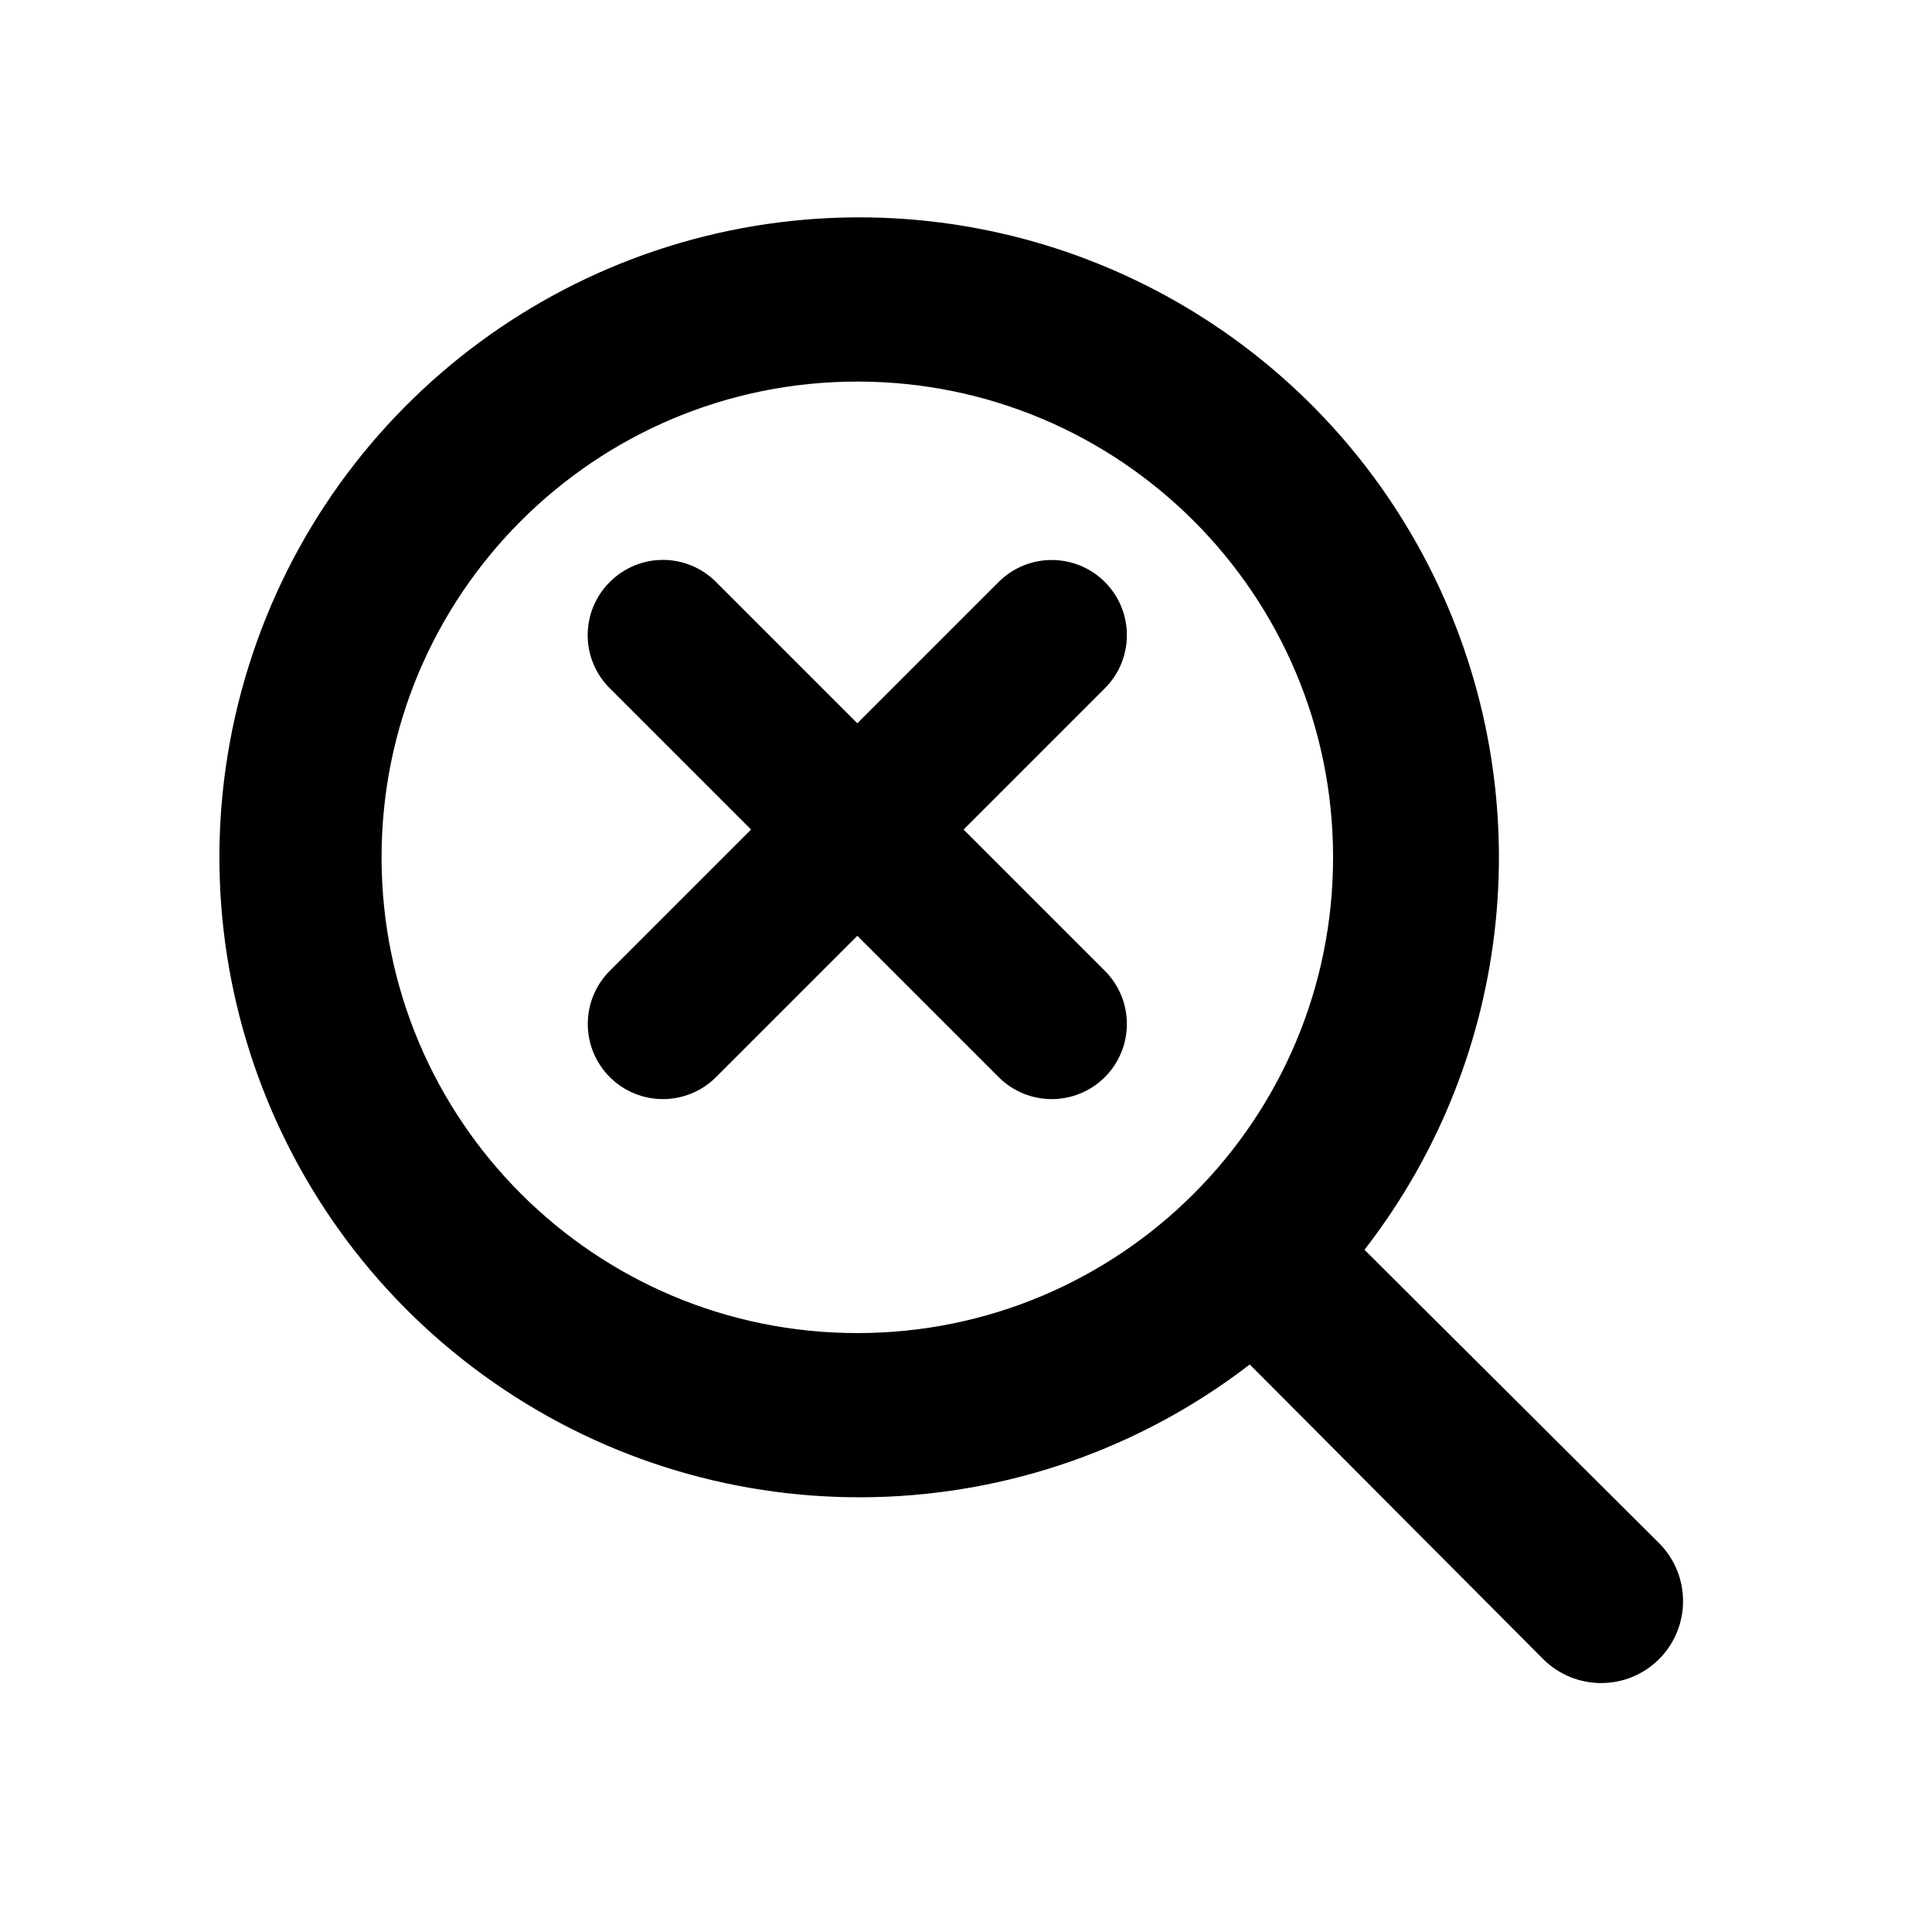
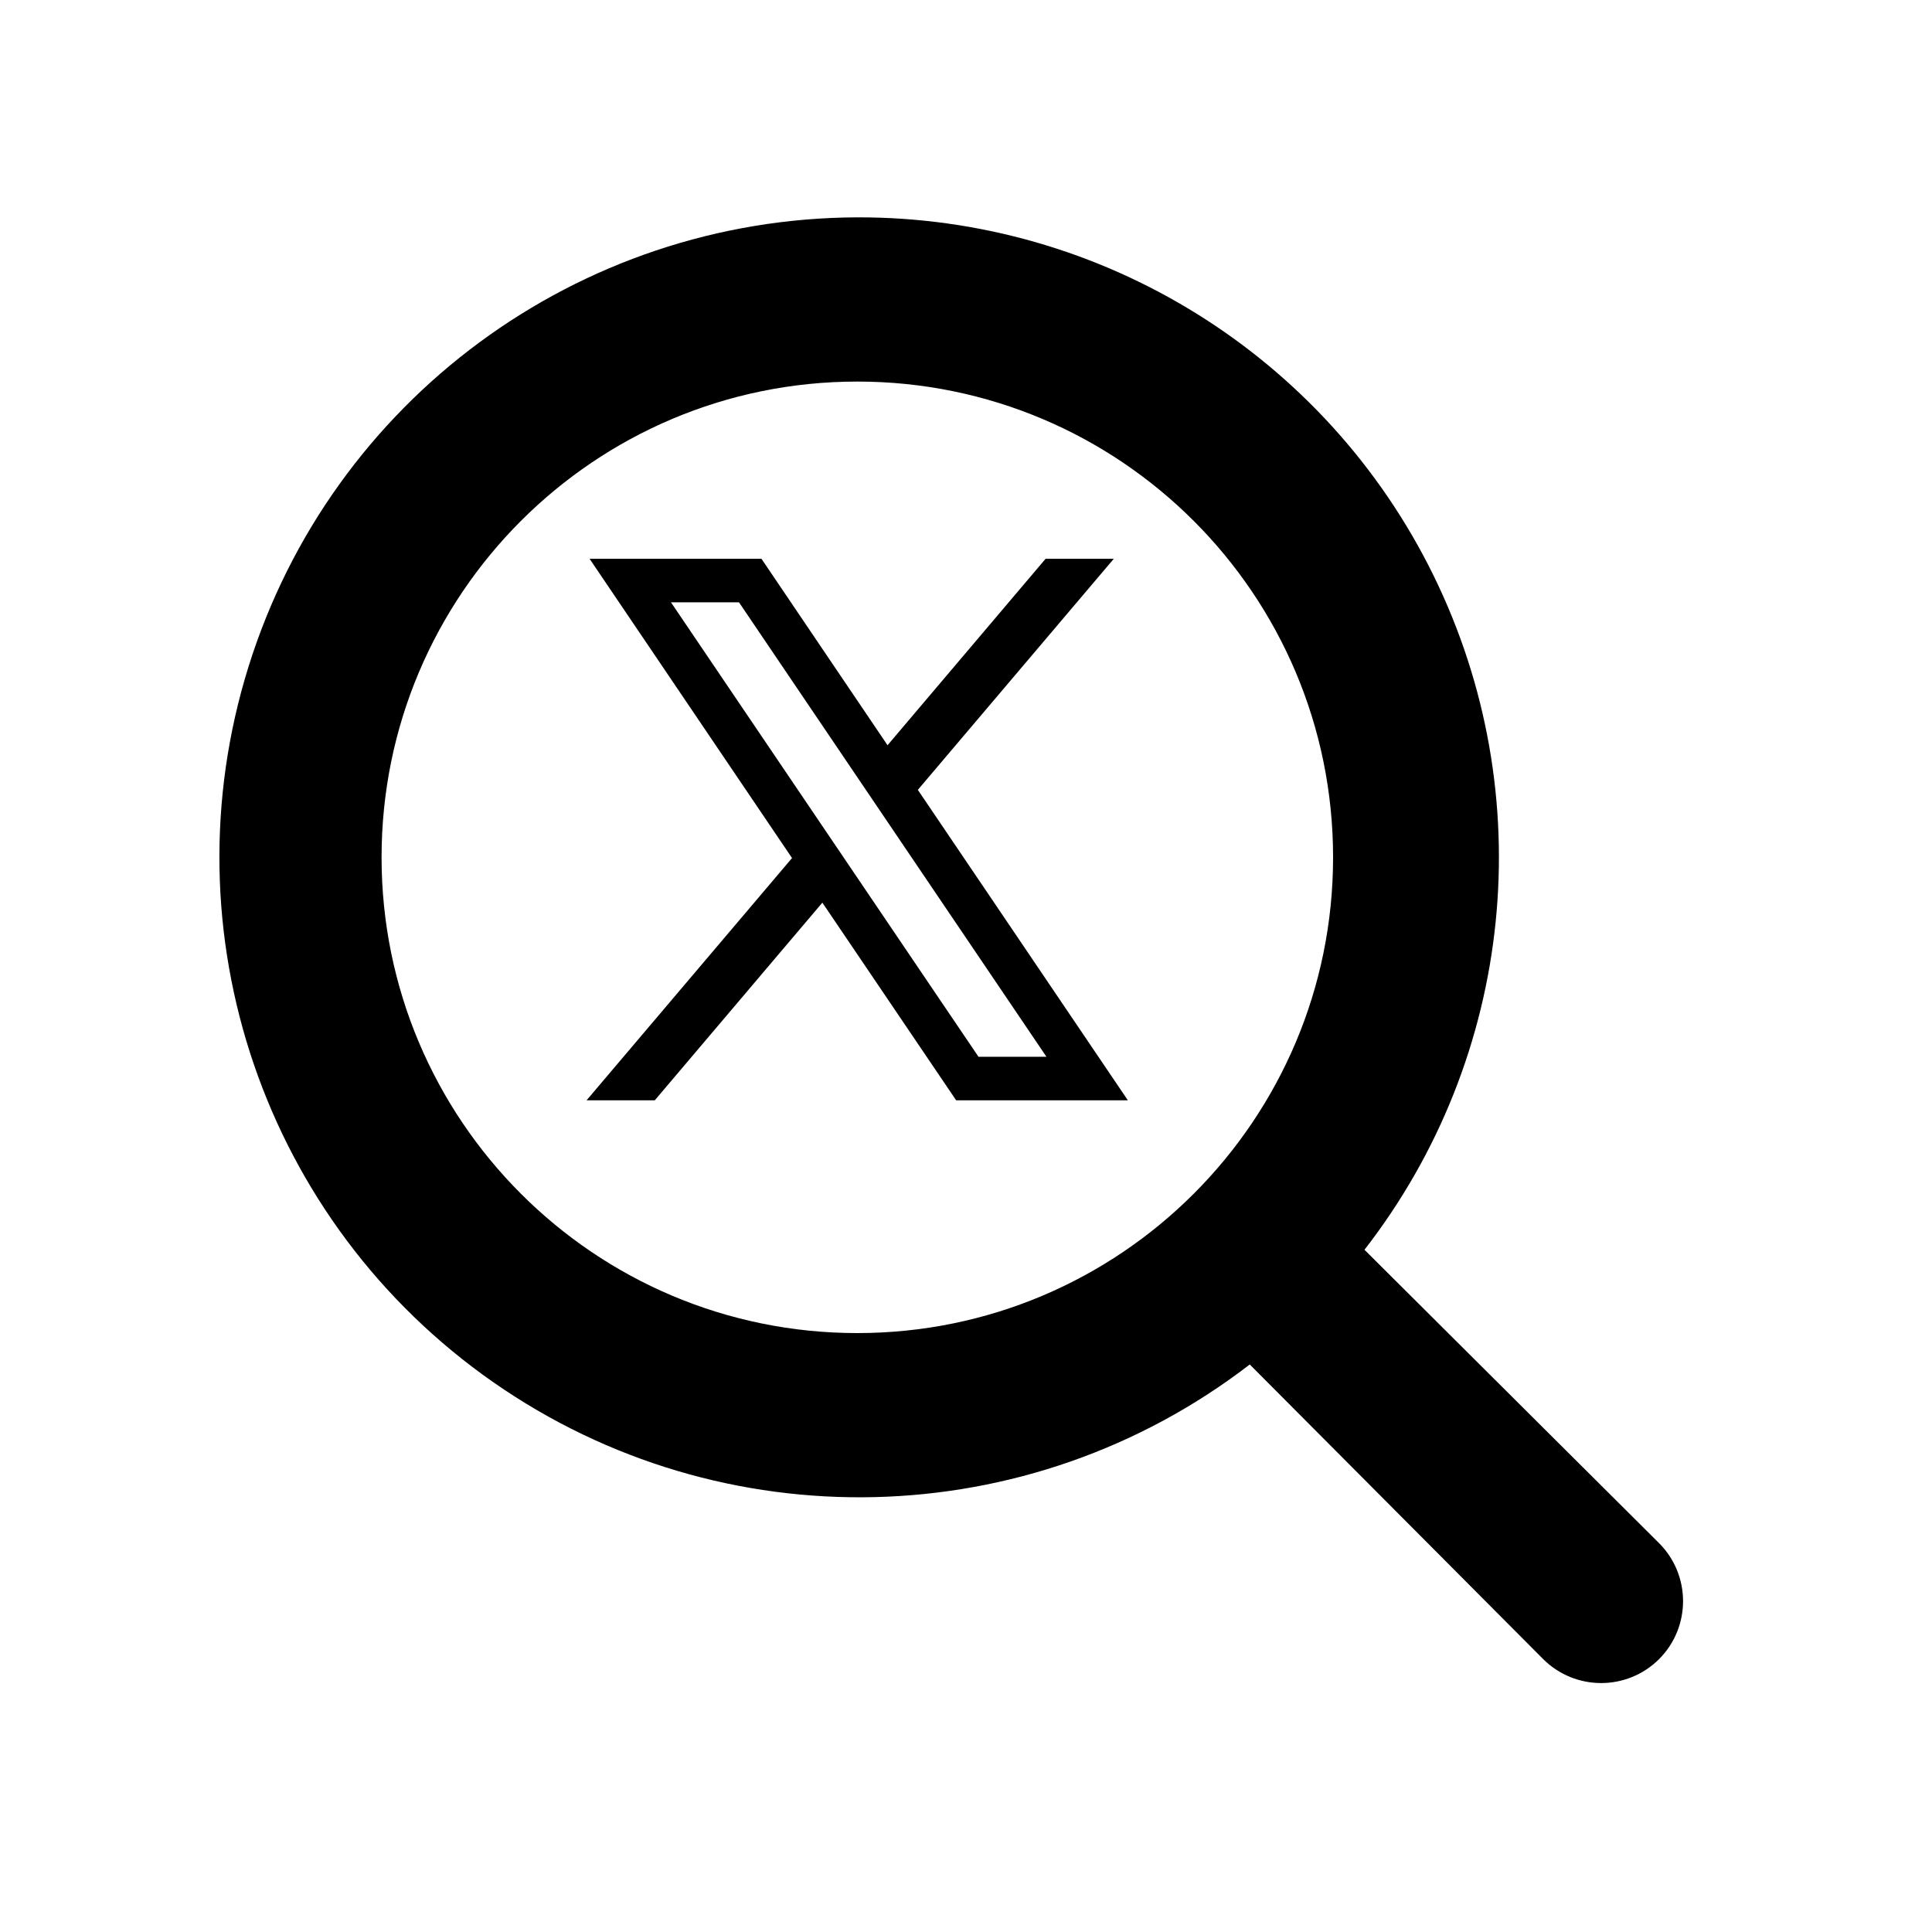
<svg xmlns="http://www.w3.org/2000/svg" width="16" height="16" fill="none" viewBox="0 0 16 16">
  <path fill="currentColor" d="M7.1 1.8a5.3 5.3 0 0 1 4.2 8.55l2.44 2.43a.68.68 0 0 1 0 .96.68.68 0 0 1-.96 0l-2.43-2.44A5.3 5.3 0 1 1 7.1 1.8Zm0 1.36a3.94 3.94 0 1 0 0 7.88 3.94 3.94 0 0 0 0-7.88Z" />
-   <path fill="currentColor" d="M5.05 4.82a.62.62 0 0 1 .88 0L7.1 5.99l1.17-1.17a.62.62 0 0 1 .88.88L7.98 6.87l1.17 1.17a.62.62 0 0 1-.88.88L7.1 7.75 5.93 8.92a.62.62 0 0 1-.88-.88l1.17-1.17L5.05 5.7a.62.62 0 0 1 0-.88Z" />
+   <g transform="translate(4.34 4.11) scale(.23)">
+     <path fill="currentColor" d="M21.742 21.75l-7.563-11.179 7.056-8.321h-2.456l-5.691 6.714-4.54-6.714H2.359l7.29 10.776L2.25 21.75h2.456l6.035-7.118 4.818 7.118h6.191-.008zM7.739 3.818L18.81 20.182h-2.447L5.29 3.818h2.447z" />
+   </g>
</svg>
